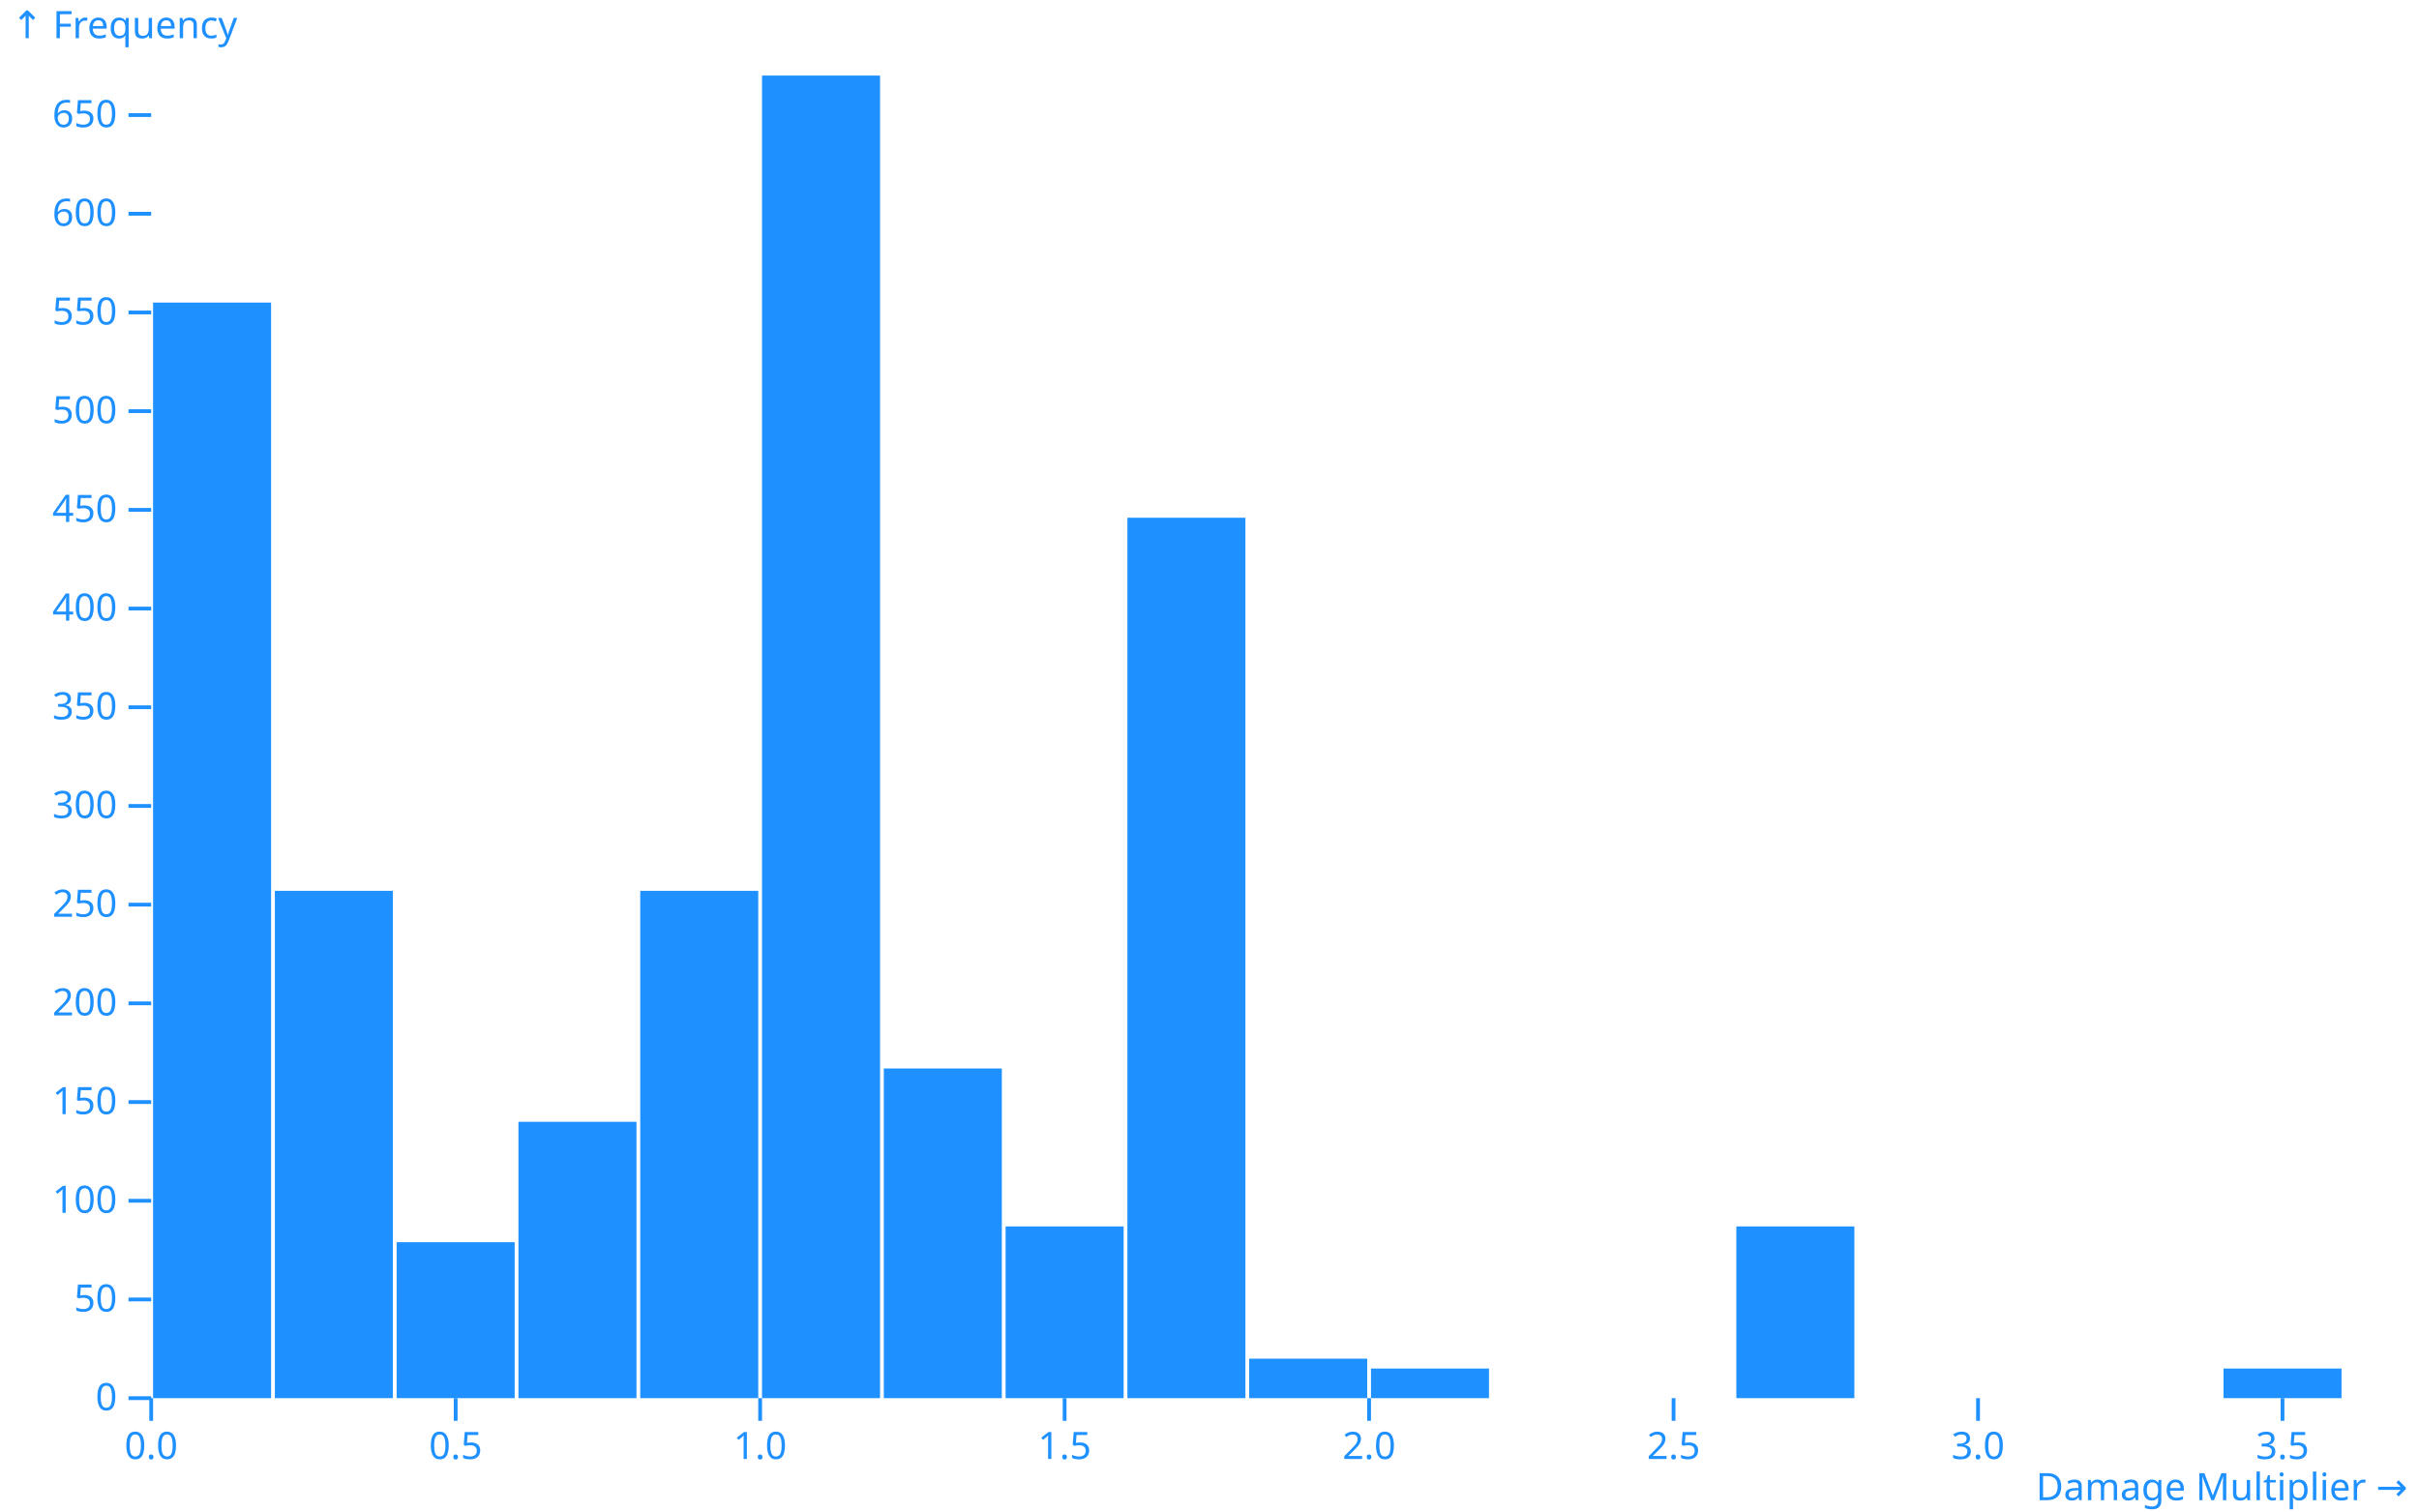
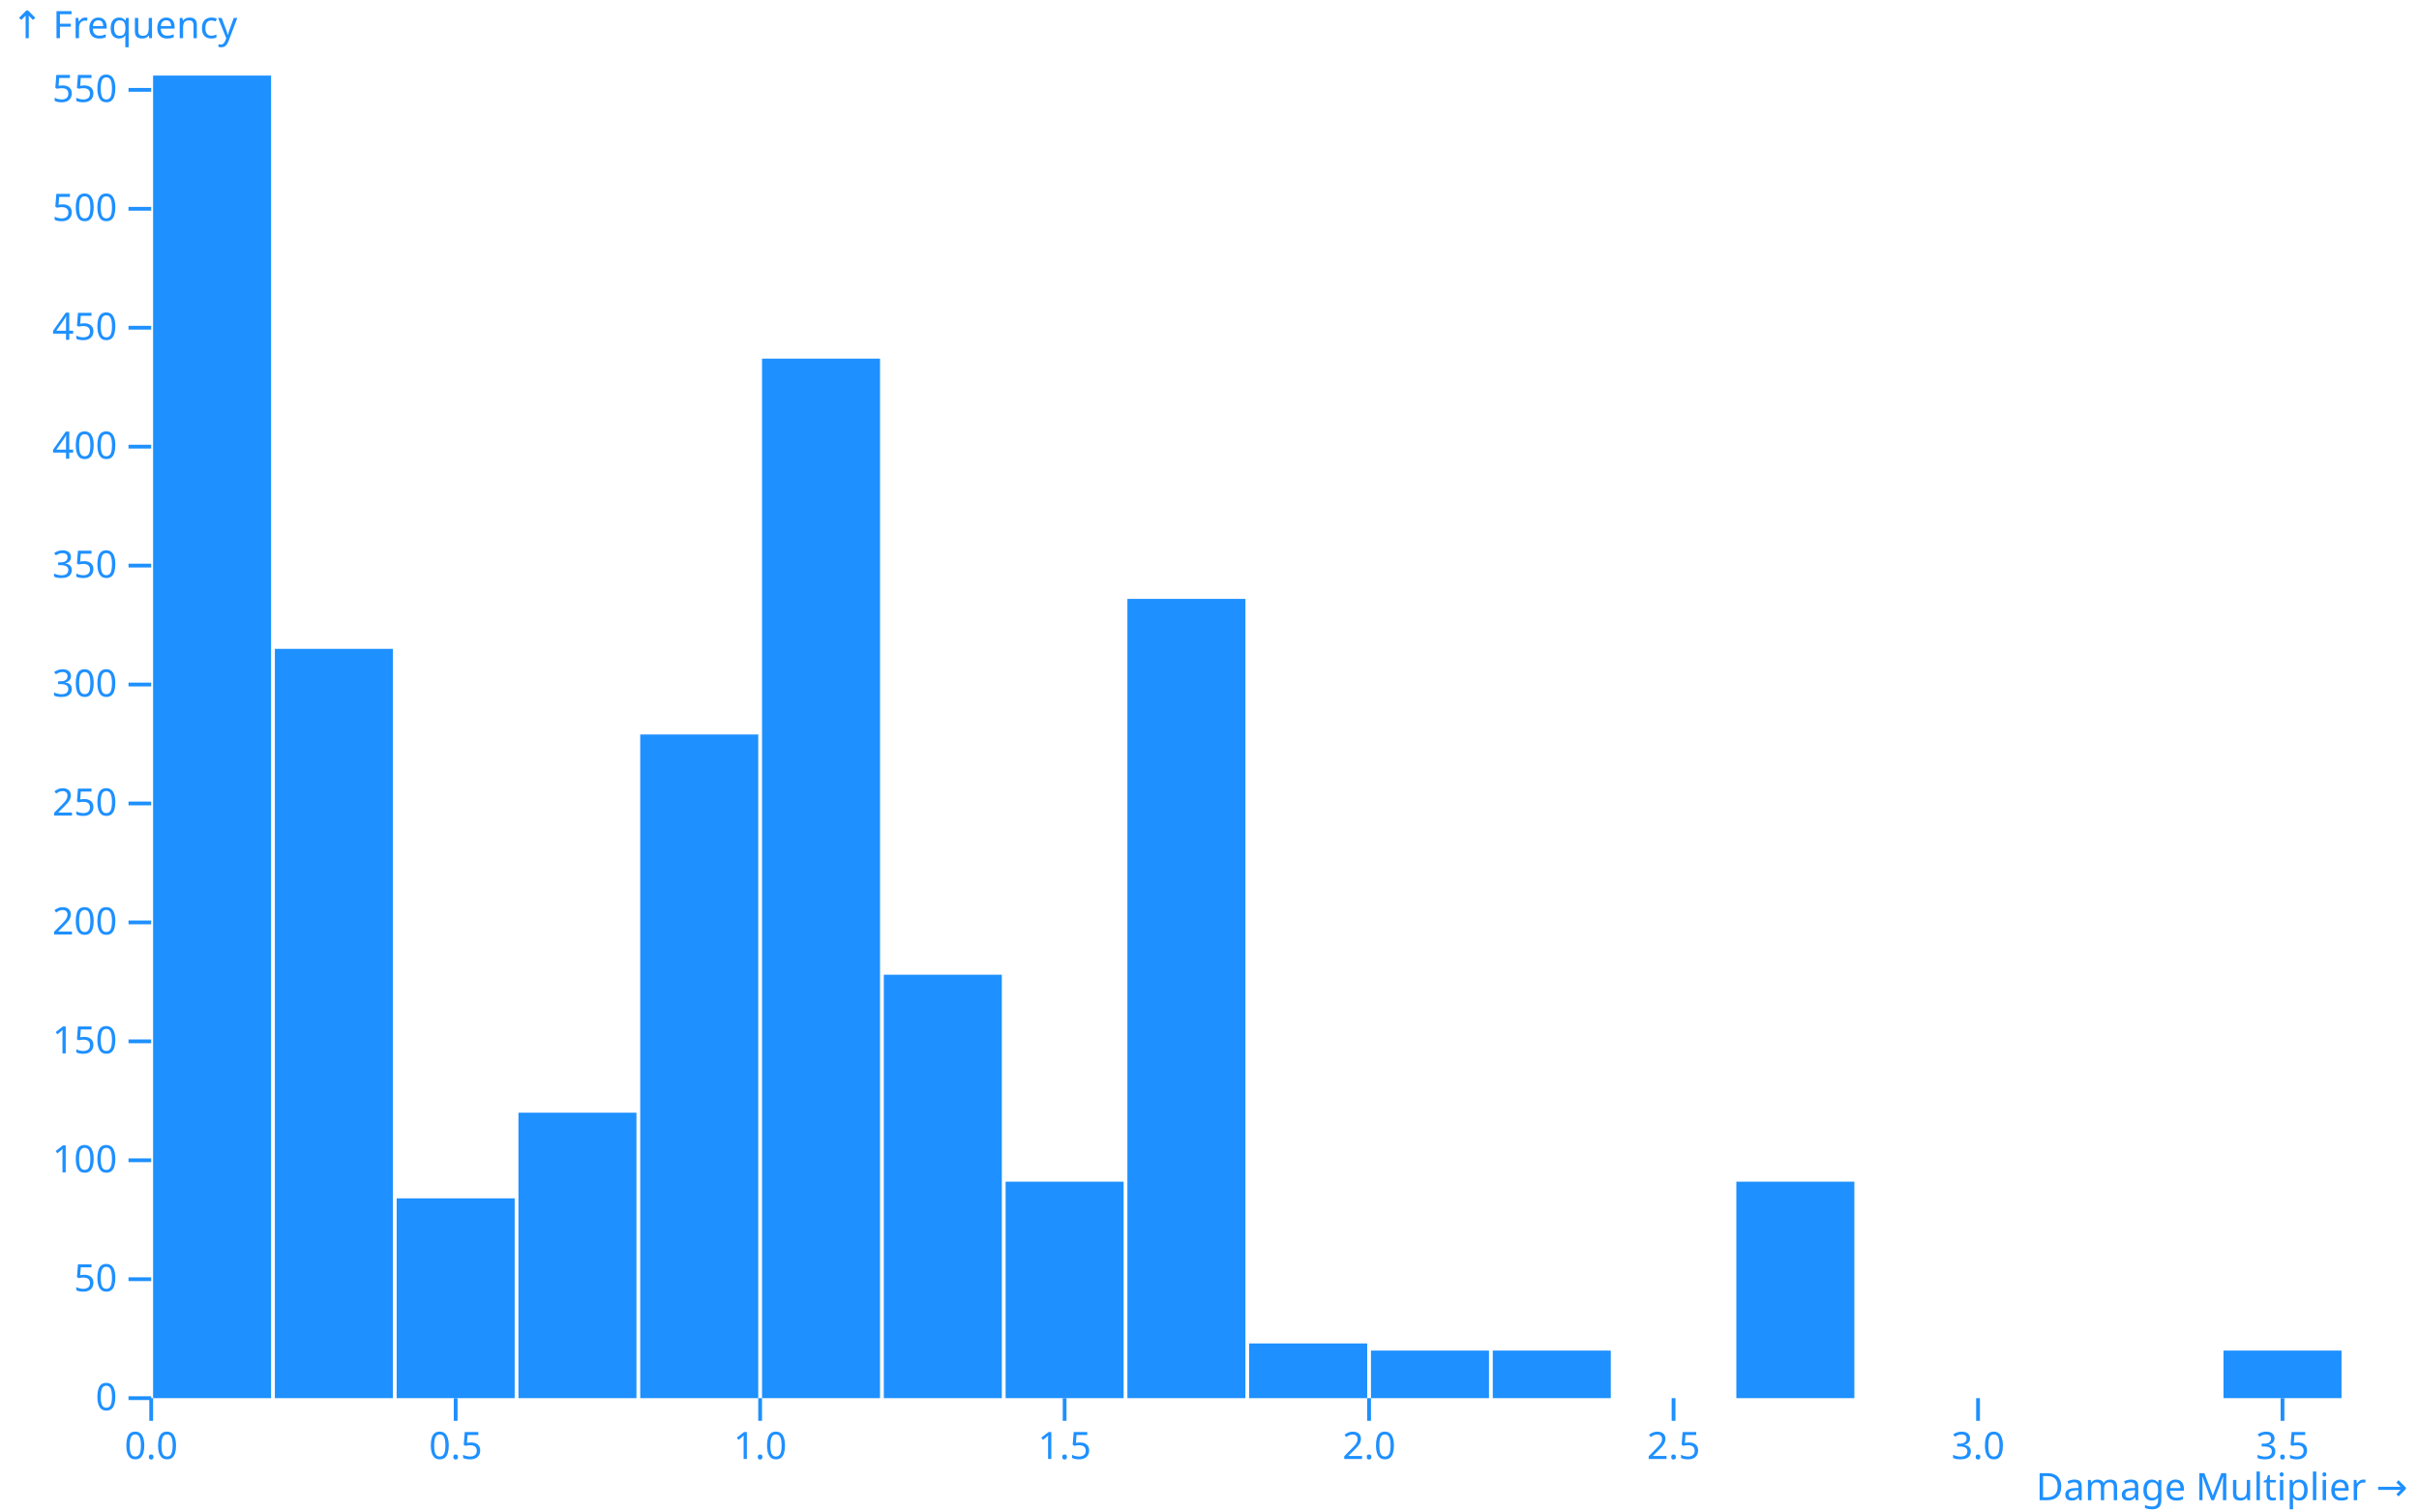
<svg xmlns="http://www.w3.org/2000/svg" class="plot-d6a7b5" fill="currentColor" font-family="system-ui, sans-serif" font-size="10" text-anchor="middle" width="640" height="400" viewBox="0 0 640 400" color="#1e90ff">
  <style>:where(.plot-d6a7b5){--plot-background: white;display:block;height:intrinsic;max-width:100%}:where(.plot-d6a7b5 text),:where(.plot-d6a7b5 tspan){white-space:pre}</style>
  <g aria-label="y-axis tick" fill="none" stroke="currentColor">
    <path transform="translate(40,370)" d="M0,0L-6,0" />
-     <path transform="translate(40,343.8806)" d="M0,0L-6,0" />
-     <path transform="translate(40,317.7612)" d="M0,0L-6,0" />
-     <path transform="translate(40,291.6418)" d="M0,0L-6,0" />
-     <path transform="translate(40,265.5224)" d="M0,0L-6,0" />
-     <path transform="translate(40,239.403)" d="M0,0L-6,0" />
-     <path transform="translate(40,213.2836)" d="M0,0L-6,0" />
-     <path transform="translate(40,187.1642)" d="M0,0L-6,0" />
-     <path transform="translate(40,161.0448)" d="M0,0L-6,0" />
-     <path transform="translate(40,134.9254)" d="M0,0L-6,0" />
-     <path transform="translate(40,108.806)" d="M0,0L-6,0" />
-     <path transform="translate(40,82.68657)" d="M0,0L-6,0" />
-     <path transform="translate(40,56.56716)" d="M0,0L-6,0" />
-     <path transform="translate(40,30.44776)" d="M0,0L-6,0" />
+     <path transform="translate(40,338.5252)" d="M0,0L-6,0" />
+     <path transform="translate(40,307.0504)" d="M0,0L-6,0" />
+     <path transform="translate(40,275.5755)" d="M0,0L-6,0" />
+     <path transform="translate(40,244.1007)" d="M0,0L-6,0" />
+     <path transform="translate(40,212.6259)" d="M0,0L-6,0" />
+     <path transform="translate(40,181.1511)" d="M0,0L-6,0" />
+     <path transform="translate(40,149.6763)" d="M0,0L-6,0" />
+     <path transform="translate(40,118.2014)" d="M0,0L-6,0" />
+     <path transform="translate(40,86.72662)" d="M0,0L-6,0" />
+     <path transform="translate(40,55.2518)" d="M0,0L-6,0" />
+     <path transform="translate(40,23.77698)" d="M0,0L-6,0" />
  </g>
  <g aria-label="y-axis tick label" text-anchor="end" font-variant="tabular-nums">
    <text y=".32em" transform="translate(-9,0) translate(40,370)">0</text>
-     <text y=".32em" transform="translate(-9,0) translate(40,343.8806)">50</text>
-     <text y=".32em" transform="translate(-9,0) translate(40,317.7612)">100</text>
-     <text y=".32em" transform="translate(-9,0) translate(40,291.6418)">150</text>
-     <text y=".32em" transform="translate(-9,0) translate(40,265.5224)">200</text>
-     <text y=".32em" transform="translate(-9,0) translate(40,239.403)">250</text>
-     <text y=".32em" transform="translate(-9,0) translate(40,213.2836)">300</text>
-     <text y=".32em" transform="translate(-9,0) translate(40,187.1642)">350</text>
-     <text y=".32em" transform="translate(-9,0) translate(40,161.0448)">400</text>
-     <text y=".32em" transform="translate(-9,0) translate(40,134.9254)">450</text>
-     <text y=".32em" transform="translate(-9,0) translate(40,108.806)">500</text>
-     <text y=".32em" transform="translate(-9,0) translate(40,82.68657)">550</text>
-     <text y=".32em" transform="translate(-9,0) translate(40,56.56716)">600</text>
-     <text y=".32em" transform="translate(-9,0) translate(40,30.44776)">650</text>
+     <text y=".32em" transform="translate(-9,0) translate(40,338.5252)">50</text>
+     <text y=".32em" transform="translate(-9,0) translate(40,307.0504)">100</text>
+     <text y=".32em" transform="translate(-9,0) translate(40,275.5755)">150</text>
+     <text y=".32em" transform="translate(-9,0) translate(40,244.1007)">200</text>
+     <text y=".32em" transform="translate(-9,0) translate(40,212.6259)">250</text>
+     <text y=".32em" transform="translate(-9,0) translate(40,181.1511)">300</text>
+     <text y=".32em" transform="translate(-9,0) translate(40,149.6763)">350</text>
+     <text y=".32em" transform="translate(-9,0) translate(40,118.2014)">400</text>
+     <text y=".32em" transform="translate(-9,0) translate(40,86.72662)">450</text>
+     <text y=".32em" transform="translate(-9,0) translate(40,55.2518)">500</text>
+     <text y=".32em" transform="translate(-9,0) translate(40,23.77698)">550</text>
  </g>
  <g aria-label="y-axis label" text-anchor="start">
    <text y=".71em" transform="translate(-37,-17) translate(40,20)">↑ Frequency</text>
  </g>
  <g aria-label="x-axis tick" fill="none" stroke="currentColor">
    <path transform="translate(40,370)" d="M0,0L0,6" />
    <path transform="translate(120.5556,370)" d="M0,0L0,6" />
    <path transform="translate(201.1111,370)" d="M0,0L0,6" />
    <path transform="translate(281.6667,370)" d="M0,0L0,6" />
    <path transform="translate(362.2222,370)" d="M0,0L0,6" />
    <path transform="translate(442.7778,370)" d="M0,0L0,6" />
    <path transform="translate(523.3333,370)" d="M0,0L0,6" />
    <path transform="translate(603.8889,370)" d="M0,0L0,6" />
  </g>
  <g aria-label="x-axis tick label" font-variant="tabular-nums">
    <text y=".71em" transform="translate(0,9) translate(40,370)">0.0</text>
    <text y=".71em" transform="translate(0,9) translate(120.5556,370)">0.5</text>
    <text y=".71em" transform="translate(0,9) translate(201.1111,370)">1.0</text>
    <text y=".71em" transform="translate(0,9) translate(281.6667,370)">1.5</text>
    <text y=".71em" transform="translate(0,9) translate(362.2222,370)">2.0</text>
    <text y=".71em" transform="translate(0,9) translate(442.7778,370)">2.5</text>
    <text y=".71em" transform="translate(0,9) translate(523.3333,370)">3.0</text>
    <text y=".71em" transform="translate(0,9) translate(603.8889,370)">3.5</text>
  </g>
  <g aria-label="x-axis label" text-anchor="end">
    <text transform="translate(17,27) translate(620,370)">Damage Multiplier →</text>
  </g>
  <g aria-label="rect">
-     <rect x="40.5" y="80.075" width="31.222" height="289.925" />
-     <rect x="72.722" y="235.746" width="31.222" height="134.254" />
-     <rect x="104.944" y="328.731" width="31.222" height="41.269" />
-     <rect x="137.167" y="296.866" width="31.222" height="73.134" />
-     <rect x="169.389" y="235.746" width="31.222" height="134.254" />
-     <rect x="201.611" y="20" width="31.222" height="350" />
-     <rect x="233.833" y="282.761" width="31.222" height="87.239" />
-     <rect x="266.056" y="324.552" width="31.222" height="45.448" />
-     <rect x="298.278" y="137.015" width="31.222" height="232.985" />
-     <rect x="330.5" y="359.552" width="31.222" height="10.448" />
-     <rect x="362.722" y="362.164" width="31.222" height="7.836" />
-     <rect x="459.389" y="324.552" width="31.222" height="45.448" />
-     <rect x="588.278" y="362.164" width="31.222" height="7.836" />
+     <rect x="40.5" y="20" width="31.222" height="350" />
+     <rect x="72.722" y="171.709" width="31.222" height="198.291" />
+     <rect x="104.944" y="317.122" width="31.222" height="52.878" />
+     <rect x="137.167" y="294.46" width="31.222" height="75.54" />
+     <rect x="169.389" y="194.371" width="31.222" height="175.629" />
+     <rect x="201.611" y="94.91" width="31.222" height="275.09" />
+     <rect x="233.833" y="257.95" width="31.222" height="112.05" />
+     <rect x="266.056" y="312.716" width="31.222" height="57.284" />
+     <rect x="298.278" y="158.489" width="31.222" height="211.511" />
+     <rect x="330.5" y="355.522" width="31.222" height="14.478" />
+     <rect x="362.722" y="357.41" width="31.222" height="12.59" />
+     <rect x="394.944" y="357.41" width="31.222" height="12.59" />
+     <rect x="459.389" y="312.716" width="31.222" height="57.284" />
+     <rect x="588.278" y="357.41" width="31.222" height="12.59" />
  </g>
</svg>
